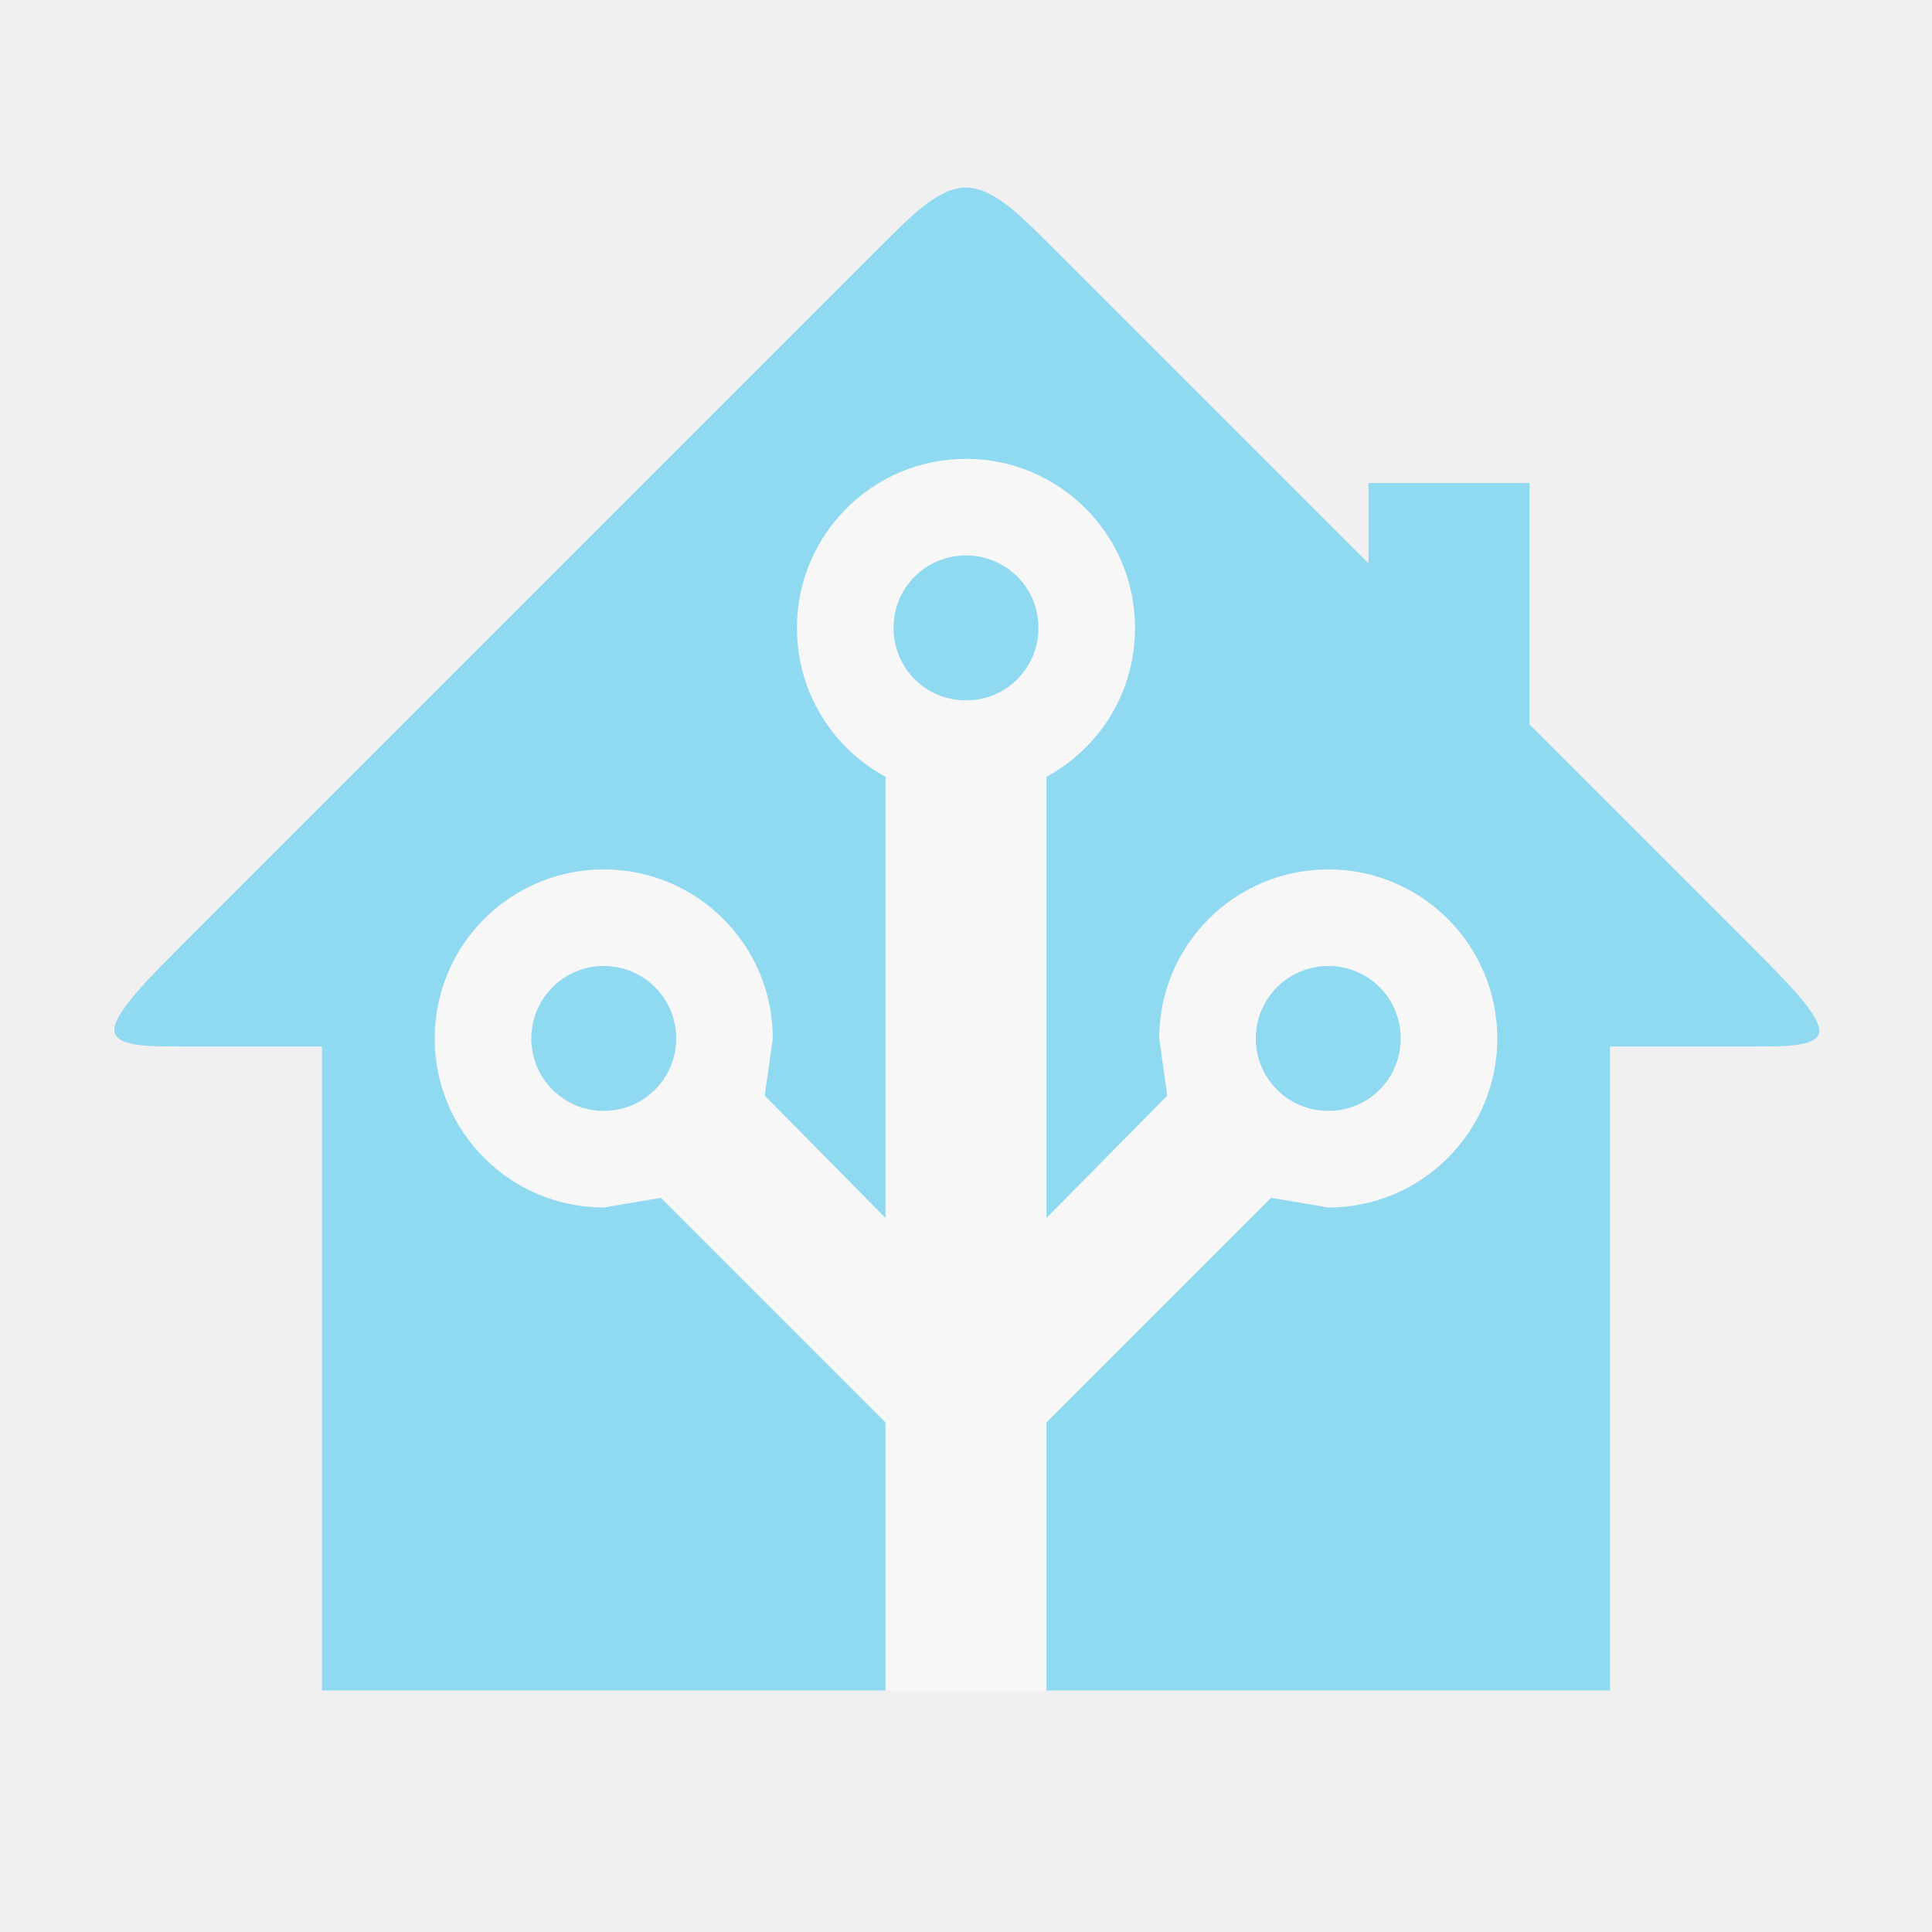
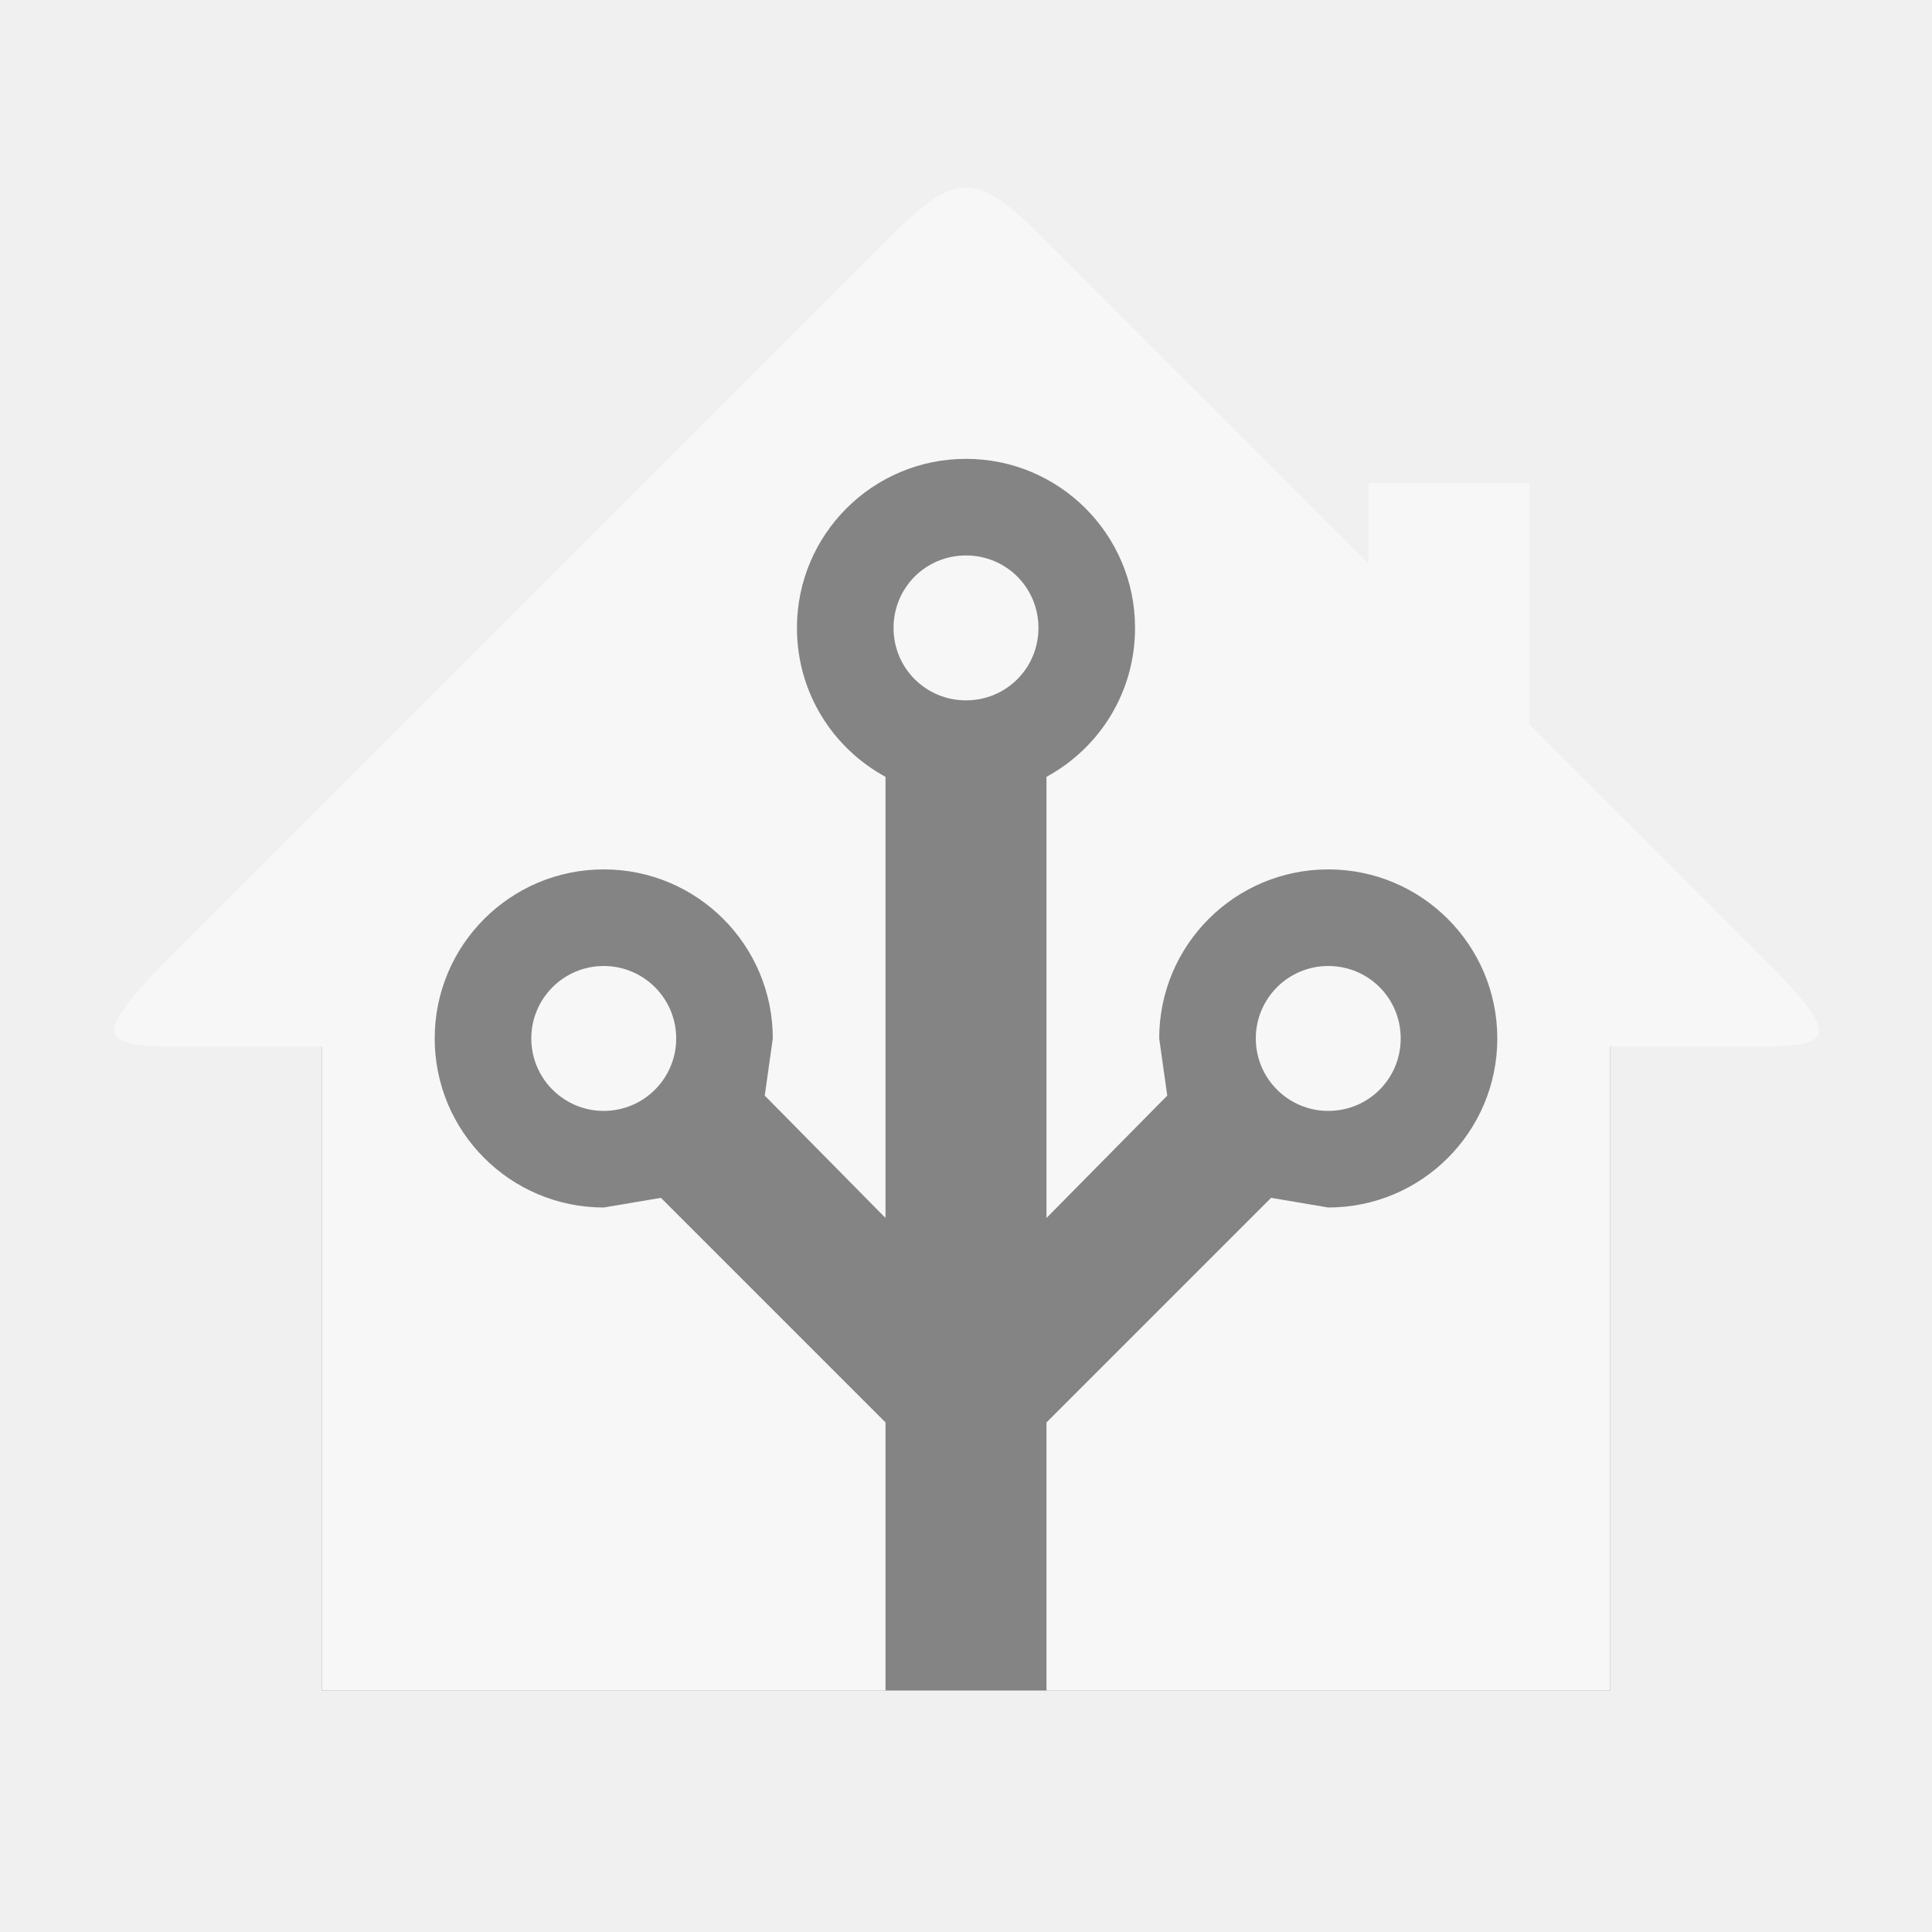
<svg xmlns="http://www.w3.org/2000/svg" viewBox="0 0 24 24">
  <g opacity="0.45">
-     <path fill="#ffffff" d="M4,21H20V12L12,4L4,12Z" />
-     <path fill="#18bcf2" d="M21.8,13H20V21H13V17.67L15.79,14.88L16.5,15C17.66,15 18.6,14.06 18.6,12.9C18.6,11.74 17.66,10.8 16.5,10.8A2.1,2.1 0 0,0 14.4,12.9L14.5,13.61L13,15.13V9.65C13.66,9.29 14.1,8.6 14.1,7.8A2.1,2.1 0 0,0 12,5.7A2.1,2.1 0 0,0 9.9,7.8C9.9,8.6 10.34,9.29 11,9.65V15.13L9.5,13.61L9.6,12.9A2.1,2.1 0 0,0 7.5,10.8A2.1,2.1 0 0,0 5.4,12.9A2.1,2.1 0 0,0 7.5,15L8.21,14.88L11,17.67V21H4V13H2.25C1.83,13 1.42,13 1.42,12.79C1.43,12.57 1.85,12.15 2.28,11.72L11,3C11.33,2.67 11.67,2.33 12,2.33C12.33,2.33 12.67,2.67 13,3L17,7V6H19V9L21.78,11.78C22.18,12.18 22.59,12.59 22.6,12.8C22.6,13 22.2,13 21.8,13M7.5,12A0.9,0.9 0 0,1 8.4,12.9A0.9,0.9 0 0,1 7.5,13.8A0.9,0.9 0 0,1 6.6,12.9A0.9,0.9 0 0,1 7.5,12M16.5,12C17,12 17.4,12.4 17.4,12.9C17.4,13.4 17,13.8 16.5,13.8A0.9,0.9 0 0,1 15.6,12.9A0.9,0.9 0 0,1 16.5,12M12,6.9C12.5,6.9 12.9,7.3 12.9,7.8C12.9,8.3 12.5,8.7 12,8.7C11.5,8.7 11.1,8.3 11.1,7.8C11.1,7.3 11.5,6.9 12,6.9Z" />
+     <path fill="#000000" d="M4,21H20V12L12,4L4,12Z" />
+     <path fill="#ffffff" d="M21.8,13H20V21H13V17.67L15.79,14.88L16.5,15C17.66,15 18.6,14.06 18.6,12.9C18.6,11.74 17.66,10.8 16.5,10.8A2.1,2.1 0 0,0 14.4,12.9L14.5,13.61L13,15.13V9.65C13.66,9.29 14.1,8.6 14.1,7.8A2.1,2.1 0 0,0 12,5.7A2.1,2.1 0 0,0 9.9,7.8C9.9,8.6 10.34,9.29 11,9.65V15.13L9.5,13.61L9.6,12.9A2.1,2.1 0 0,0 7.5,10.8A2.1,2.1 0 0,0 5.4,12.9A2.1,2.1 0 0,0 7.5,15L8.21,14.88L11,17.67V21H4V13H2.25C1.83,13 1.42,13 1.42,12.79C1.43,12.57 1.85,12.15 2.28,11.72L11,3C11.33,2.67 11.67,2.33 12,2.33C12.33,2.33 12.67,2.67 13,3L17,7V6H19V9L21.78,11.78C22.18,12.18 22.59,12.59 22.6,12.8C22.6,13 22.2,13 21.8,13M7.5,12A0.9,0.9 0 0,1 8.4,12.9A0.9,0.9 0 0,1 7.5,13.8A0.9,0.9 0 0,1 6.6,12.9A0.9,0.9 0 0,1 7.5,12M16.5,12C17,12 17.4,12.4 17.4,12.9C17.4,13.4 17,13.8 16.5,13.8A0.9,0.9 0 0,1 15.6,12.9A0.9,0.9 0 0,1 16.5,12M12,6.9C12.5,6.9 12.9,7.3 12.9,7.8C12.9,8.3 12.5,8.7 12,8.7C11.5,8.7 11.1,8.3 11.1,7.8C11.1,7.3 11.5,6.9 12,6.9Z" />
  </g>
</svg>
